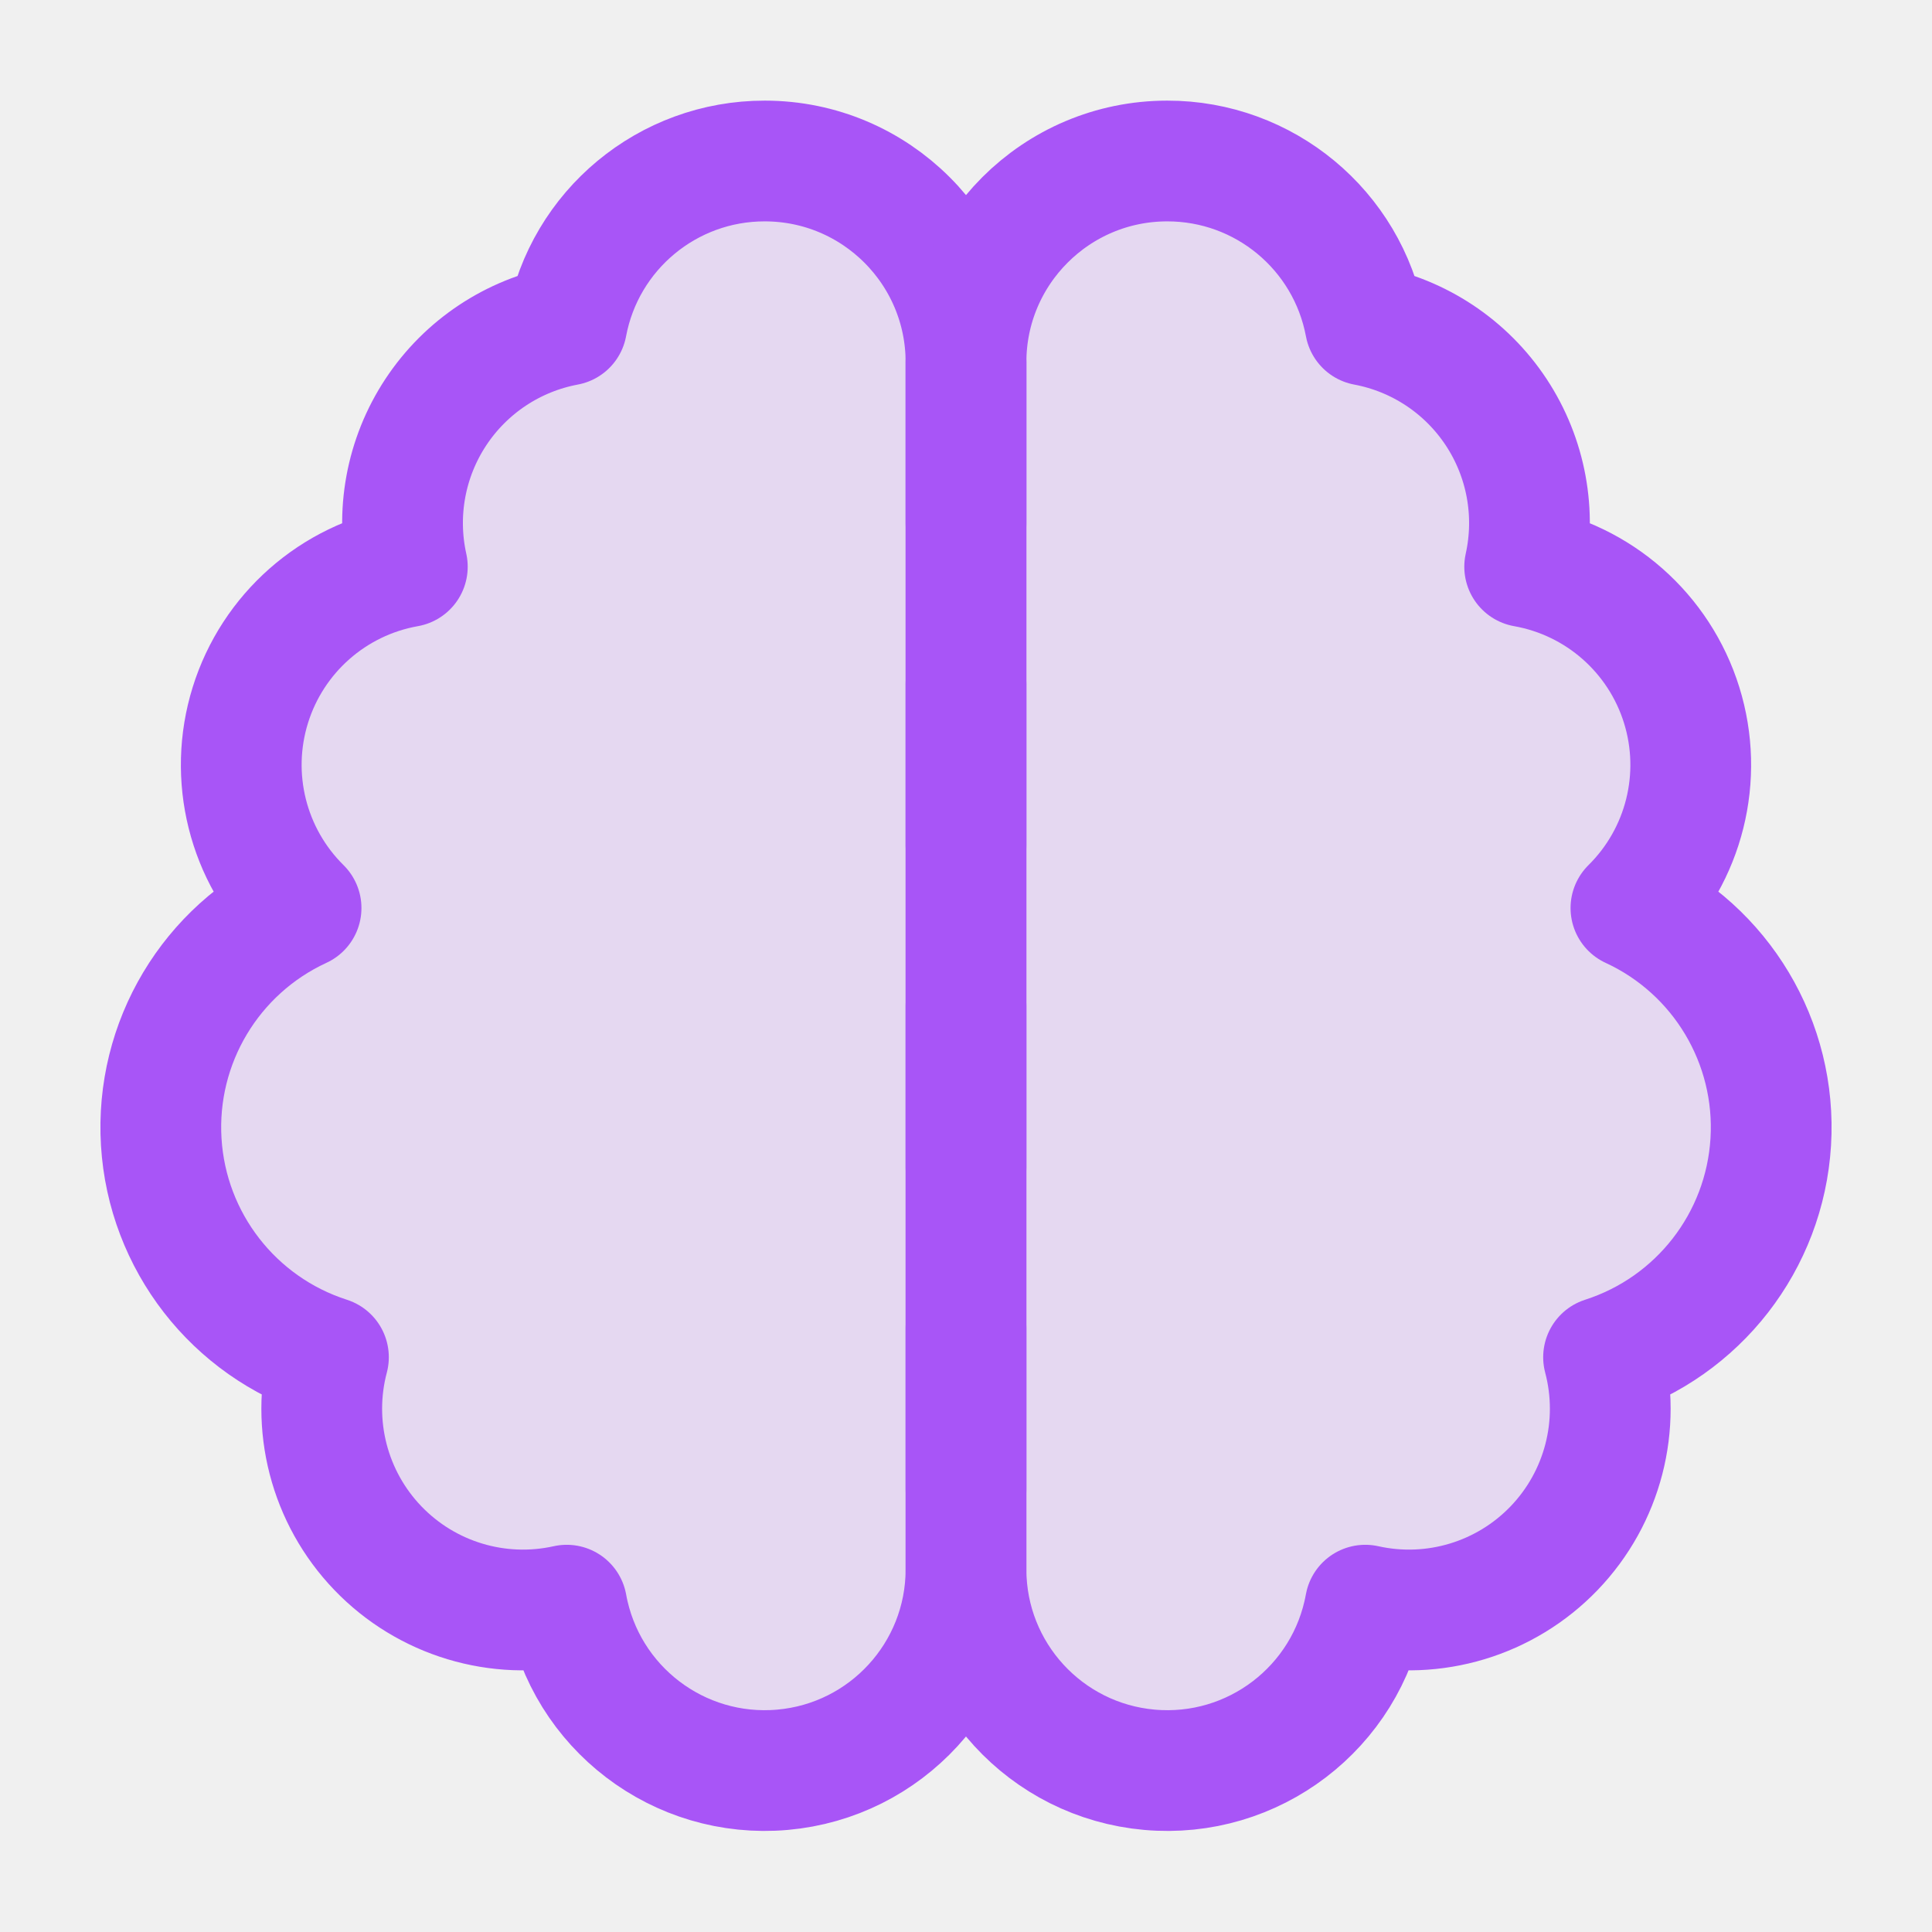
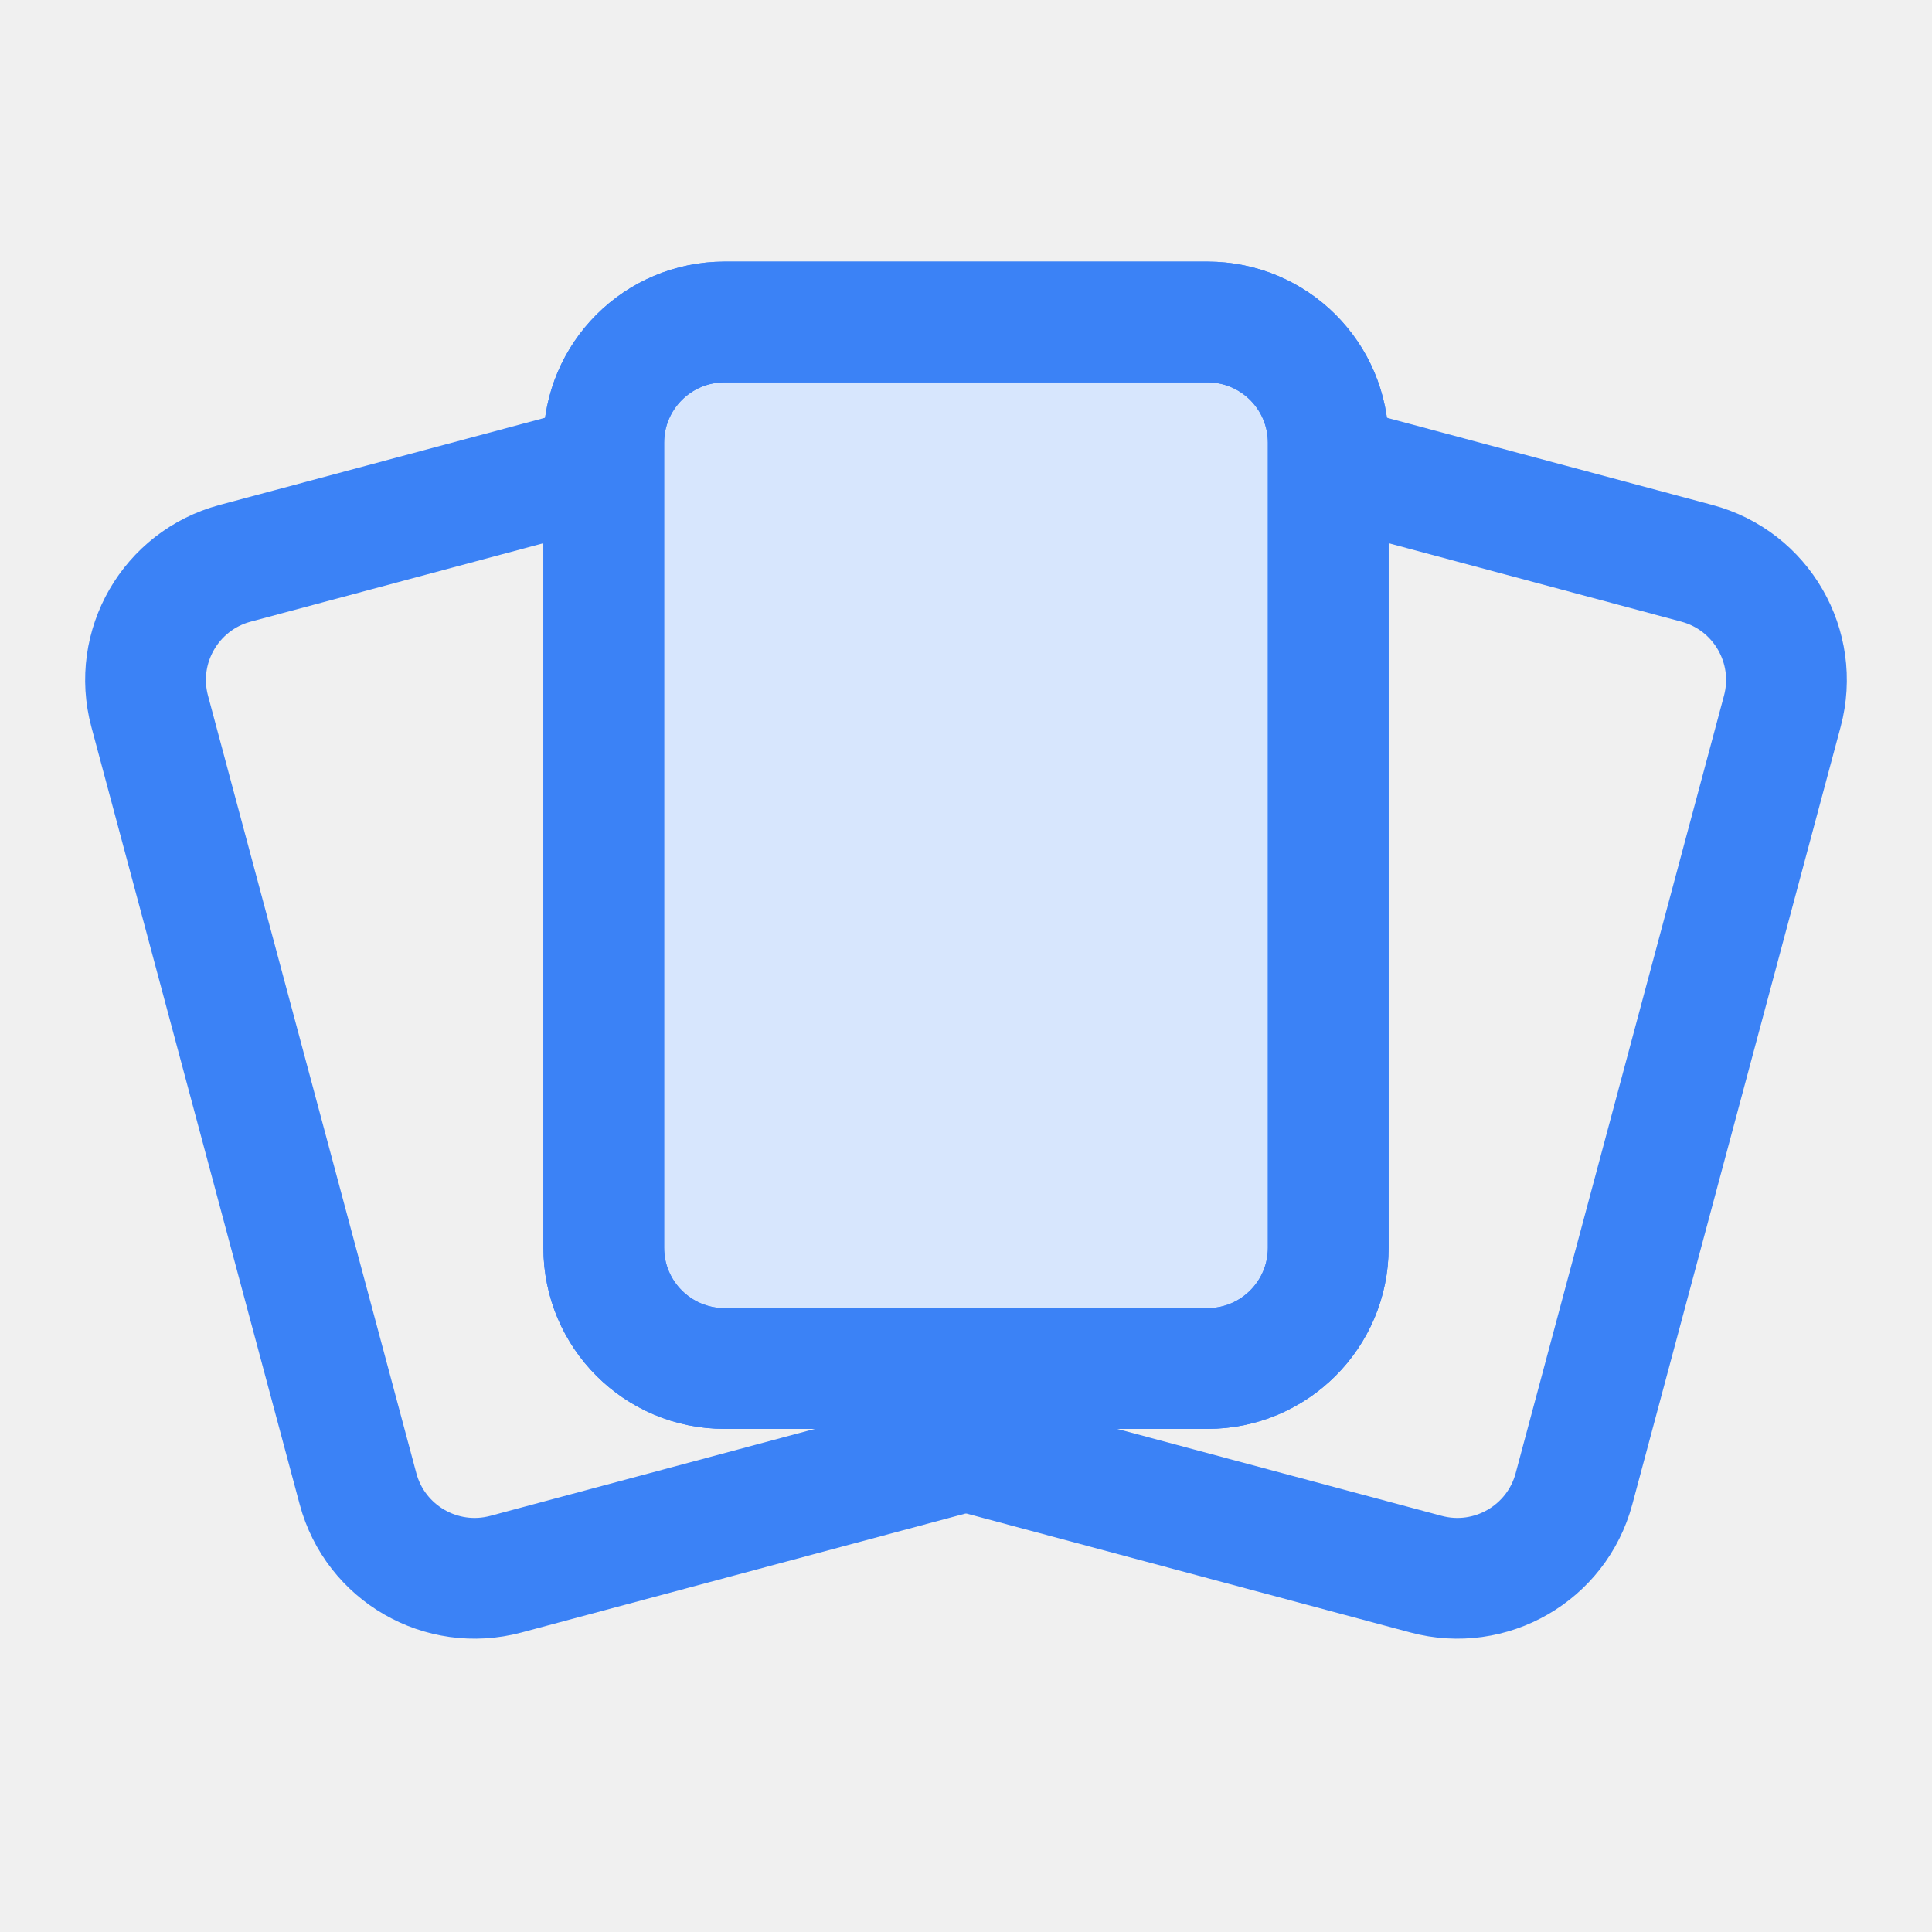
<svg xmlns="http://www.w3.org/2000/svg" viewBox="0 0 24 24" fill="none" stroke-width="1.5" stroke-linecap="round" stroke-linejoin="round">
  <style>
-     path, line { stroke: #a855f7; }
-     .fill-path { fill: #a855f7; fill-opacity: 0.15; }
+     rect { stroke: #3b82f6; }
+     .bg { fill: white; }
+     .overlay { fill: #3b82f6; fill-opacity: 0.2; }
    @media (prefers-color-scheme: dark) {
-       path, line { stroke: #d8b4fe; }
-       .fill-path { fill: #d8b4fe; fill-opacity: 0.25; }
+       rect { stroke: #60a5fa; }
+       .bg { fill: #1e293b; }
+       .overlay { fill: #60a5fa; fill-opacity: 0.2; }
    }
  </style>
-   <path class="fill-path" d="M9.5 2A2.5 2.5 0 0 1 12 4.5v15a2.5 2.5 0 0 1-4.96.44 2.5 2.5 0 0 1-2.96-3.08 3 3 0 0 1-.34-5.58 2.5 2.5 0 0 1 1.32-4.24 2.5 2.5 0 0 1 1.98-3A2.5 2.5 0 0 1 9.5 2Z" />
-   <path class="fill-path" d="M14.5 2A2.5 2.5 0 0 0 12 4.5v15a2.5 2.5 0 0 0 4.96.44 2.5 2.5 0 0 0 2.96-3.08 3 3 0 0 0 .34-5.58 2.5 2.5 0 0 0-1.32-4.24 2.5 2.5 0 0 0-1.98-3A2.5 2.5 0 0 0 14.5 2Z" />
-   <line x1="12" y1="4.5" x2="12" y2="19.5" stroke-dasharray="2 2" />
+   <rect x="3" y="6" width="9" height="13" rx="1.5" transform="rotate(-15 7.5 12.5)" />
+   <rect x="12" y="6" width="9" height="13" rx="1.5" transform="rotate(15 16.5 12.5)" />
+   <rect class="bg" x="7.5" y="4" width="9" height="13" rx="1.5" />
+   <rect class="overlay" x="7.5" y="4" width="9" height="13" rx="1.5" />
</svg>
